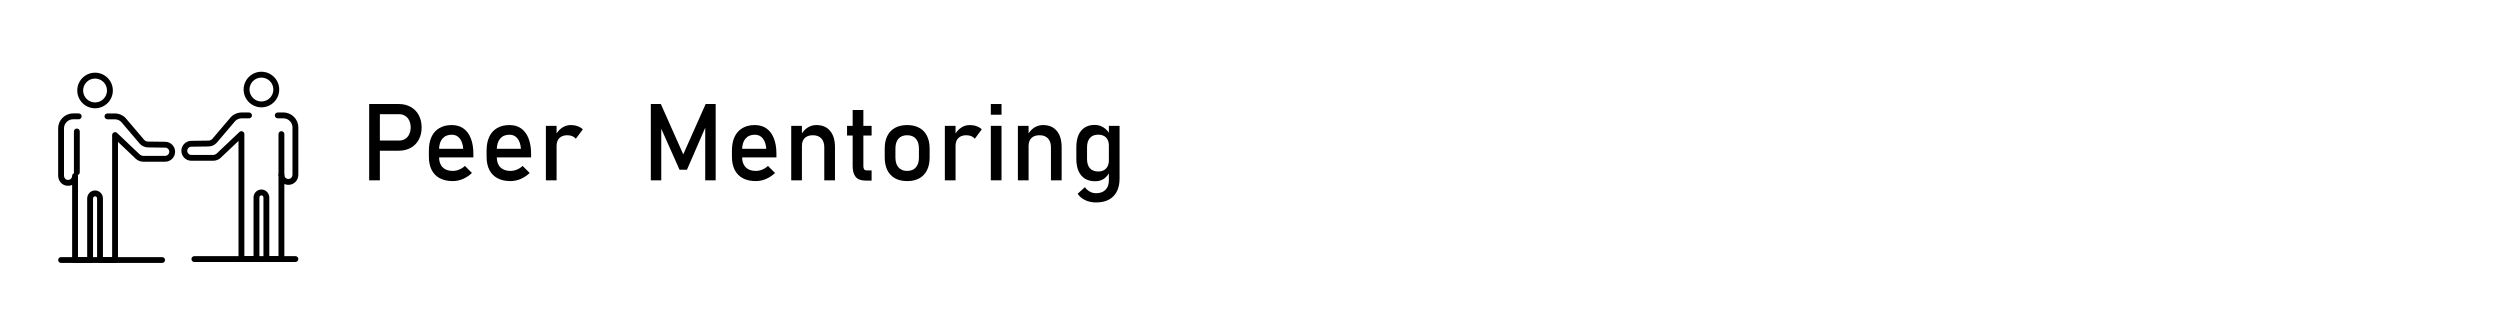
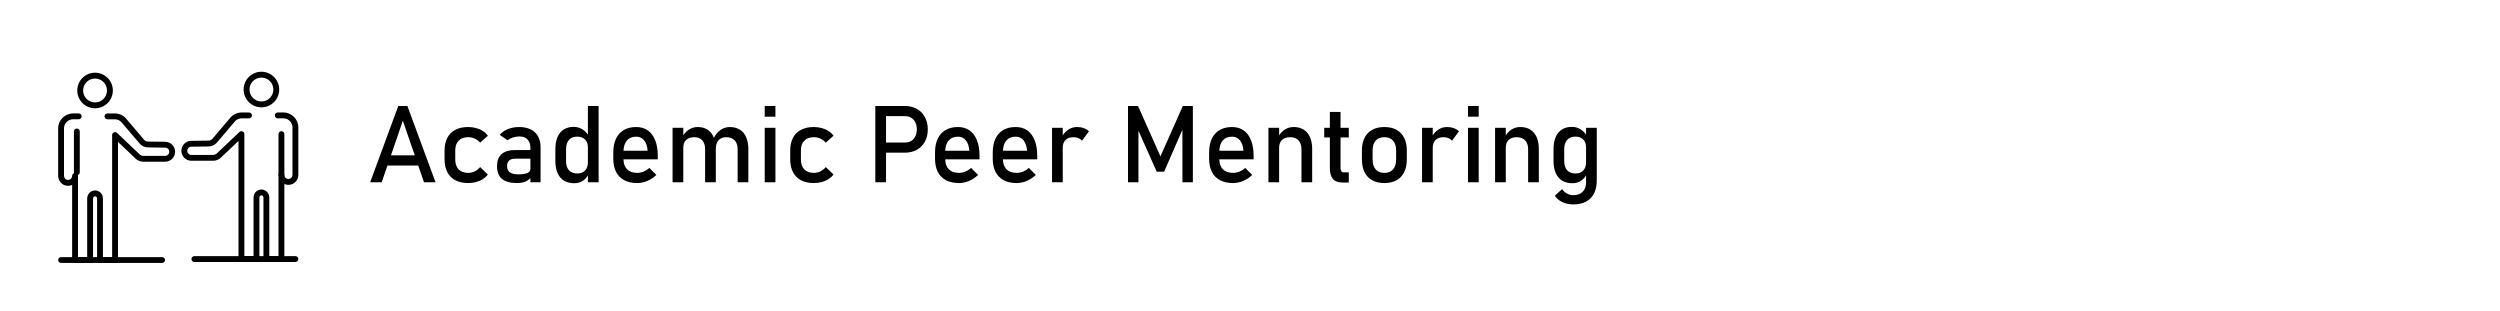
<svg xmlns="http://www.w3.org/2000/svg" version="1.1" id="svg2" xml:space="preserve" width="1116.745" height="138.652" viewBox="0 0 1116.745 138.652">
  <defs id="defs6" />
  <g id="layer1" style="display:inline;opacity:0" transform="translate(260.1921,244.4377)">
    <rect style="opacity:1;fill:none;fill-opacity:1;stroke:#000000;stroke-width:5.276;stroke-miterlimit:4;stroke-dasharray:none;stroke-opacity:1" id="rect208" width="1111.468" height="133.376" x="-257.554" y="-241.8" />
    <rect style="opacity:1;fill:none;fill-opacity:1;stroke:#000000;stroke-width:5.276;stroke-miterlimit:4;stroke-dasharray:none;stroke-opacity:1" id="rect1031" width="124.178" height="107.314" x="-243.756" y="-230.302" />
    <path style="fill:none;stroke:#000000;stroke-width:1px;stroke-linecap:butt;stroke-linejoin:miter;stroke-opacity:1" d="m -104.248,-124.521 938.232,1.533" id="path1033" />
  </g>
  <g style="display:inline" transform="matrix(1.333333,0,0,-1.333333,260.1921,1311.104)" id="g1437">
    <flowRoot style="font-style:normal;font-weight:normal;font-size:40px;line-height:1.25;font-family:sans-serif;letter-spacing:0px;word-spacing:0px;fill:#000000;fill-opacity:1;stroke:none" id="flowRoot1053" xml:space="preserve">
      <flowRegion id="flowRegion1049">
        <rect y="234.149" x="85.386" height="151.205" width="364.671" id="rect1047" />
      </flowRegion>
      <flowPara id="flowPara1051" />
    </flowRoot>
    <flowRoot style="font-style:normal;font-weight:normal;font-size:40px;line-height:1.25;font-family:sans-serif;letter-spacing:0px;word-spacing:0px;fill:#000000;fill-opacity:1;stroke:none" id="flowRoot1061" xml:space="preserve">
      <flowRegion id="flowRegion1057">
        <rect y="200.35" x="78.271" height="158.321" width="663.524" id="rect1055" />
      </flowRegion>
      <flowPara id="flowPara1059" />
    </flowRoot>
-     <g aria-label="Peer  Mentoring" transform="matrix(0.5219301,0,0,-0.5219301,-145.1907,1155.274)" style="font-style:normal;font-weight:normal;font-size:40px;line-height:1.25;font-family:sans-serif;letter-spacing:0px;word-spacing:0px;fill:#000000;fill-opacity:1;stroke:none" id="flowRoot1077">
-       <path d="m 144.794,419.652 h 15.661 q 2.223,0 3.907,-1.044 1.684,-1.044 2.593,-2.964 0.943,-1.92 0.943,-4.412 v 0 q 0,-2.526 -0.943,-4.446 -0.909,-1.92 -2.593,-2.964 -1.684,-1.078 -3.907,-1.078 h -15.661 v -6.534 h 15.425 q 4.378,0 7.713,1.886 3.334,1.852 5.153,5.254 1.852,3.402 1.852,7.881 v 0 q 0,4.479 -1.852,7.881 -1.819,3.368 -5.153,5.22 -3.334,1.852 -7.713,1.852 h -15.425 z m -3.536,-23.441 h 6.871 v 48.969 h -6.871 z" style="font-style:normal;font-variant:normal;font-weight:normal;font-stretch:normal;font-size:68.975px;font-family:Bahnschrift;-inkscape-font-specification:Bahnschrift" id="path1207" />
-       <path d="m 194.908,445.686 q -4.85,0 -8.285,-1.819 -3.435,-1.819 -5.254,-5.321 -1.785,-3.536 -1.785,-8.521 v -3.94 q 0,-5.187 1.718,-8.858 1.751,-3.671 5.052,-5.591 3.301,-1.92 7.948,-1.92 4.378,0 7.477,2.189 3.098,2.189 4.715,6.332 1.65,4.143 1.65,9.935 v 2.29 h -23.575 v -5.523 h 17.042 v 0 q -0.303,-4.277 -2.223,-6.635 -1.886,-2.391 -5.086,-2.391 -3.907,0 -6.062,2.56 -2.122,2.56 -2.122,7.241 v 4.446 q 0,4.345 2.29,6.668 2.29,2.324 6.5,2.324 2.088,0 4.143,-0.842 2.054,-0.842 3.671,-2.358 v 0 l 4.513,4.513 v 0 q -2.593,2.492 -5.826,3.873 -3.233,1.347 -6.5,1.347 z" style="font-style:normal;font-variant:normal;font-weight:normal;font-stretch:normal;font-size:68.975px;font-family:Bahnschrift;-inkscape-font-specification:Bahnschrift" id="path1209" />
-       <path d="m 231.955,445.686 q -4.85,0 -8.285,-1.819 -3.435,-1.819 -5.254,-5.321 -1.785,-3.536 -1.785,-8.521 v -3.94 q 0,-5.187 1.718,-8.858 1.751,-3.671 5.052,-5.591 3.301,-1.92 7.948,-1.92 4.378,0 7.477,2.189 3.098,2.189 4.715,6.332 1.65,4.143 1.65,9.935 v 2.29 h -23.575 v -5.523 h 17.042 v 0 q -0.303,-4.277 -2.223,-6.635 -1.886,-2.391 -5.086,-2.391 -3.907,0 -6.062,2.56 -2.122,2.56 -2.122,7.241 v 4.446 q 0,4.345 2.29,6.668 2.29,2.324 6.5,2.324 2.088,0 4.143,-0.842 2.054,-0.842 3.671,-2.358 v 0 l 4.513,4.513 v 0 q -2.593,2.492 -5.826,3.873 -3.233,1.347 -6.5,1.347 z" style="font-style:normal;font-variant:normal;font-weight:normal;font-stretch:normal;font-size:68.975px;font-family:Bahnschrift;-inkscape-font-specification:Bahnschrift" id="path1211" />
-       <path d="m 254.689,410.222 h 6.871 v 34.959 h -6.871 z m 19.231,8.285 q -0.909,-1.111 -2.29,-1.684 -1.381,-0.573 -3.2,-0.573 -3.267,0 -5.086,1.819 -1.785,1.785 -1.785,4.985 l -0.707,-6.736 q 1.617,-3.132 4.176,-4.85 2.56,-1.751 5.658,-1.751 2.391,0 4.311,0.707 1.953,0.674 3.402,2.021 z" style="font-style:normal;font-variant:normal;font-weight:normal;font-stretch:normal;font-size:68.975px;font-family:Bahnschrift;-inkscape-font-specification:Bahnschrift" id="path1213" />
-       <path d="m 357.241,396.212 h 6.433 v 48.969 h -6.702 v -36.677 l 0.337,2.155 -12.057,27.718 h -4.782 l -12.057,-27.044 0.337,-2.829 v 36.677 h -6.702 v -48.969 h 6.433 l 14.381,32.332 z" style="font-style:normal;font-variant:normal;font-weight:normal;font-stretch:normal;font-size:68.975px;font-family:Bahnschrift;-inkscape-font-specification:Bahnschrift" id="path1215" />
-       <path d="m 389.439,445.686 q -4.85,0 -8.285,-1.819 -3.435,-1.819 -5.254,-5.321 -1.785,-3.536 -1.785,-8.521 v -3.94 q 0,-5.187 1.718,-8.858 1.751,-3.671 5.052,-5.591 3.301,-1.92 7.948,-1.92 4.378,0 7.477,2.189 3.098,2.189 4.715,6.332 1.65,4.143 1.65,9.935 v 2.29 H 379.099 v -5.523 h 17.042 v 0 q -0.303,-4.277 -2.223,-6.635 -1.886,-2.391 -5.086,-2.391 -3.907,0 -6.062,2.56 -2.122,2.56 -2.122,7.241 v 4.446 q 0,4.345 2.29,6.668 2.29,2.324 6.5,2.324 2.088,0 4.143,-0.842 2.054,-0.842 3.671,-2.358 v 0 l 4.513,4.513 v 0 q -2.593,2.492 -5.826,3.873 -3.233,1.347 -6.5,1.347 z" style="font-style:normal;font-variant:normal;font-weight:normal;font-stretch:normal;font-size:68.975px;font-family:Bahnschrift;-inkscape-font-specification:Bahnschrift" id="path1217" />
-       <path d="m 412.172,410.222 h 6.871 v 34.959 h -6.871 z m 21.218,13.775 q 0,-3.705 -1.92,-5.725 -1.92,-2.021 -5.389,-2.021 -3.368,0 -5.22,1.785 -1.819,1.785 -1.819,5.018 l -0.707,-6.736 q 1.617,-3.166 4.21,-4.883 2.627,-1.718 5.793,-1.718 5.692,0 8.79,3.738 3.132,3.705 3.132,10.508 v 21.218 h -6.871 z" style="font-style:normal;font-variant:normal;font-weight:normal;font-stretch:normal;font-size:68.975px;font-family:Bahnschrift;-inkscape-font-specification:Bahnschrift" id="path1219" />
-       <path d="m 459.794,445.349 q -4.244,0 -6.231,-2.324 -1.953,-2.358 -1.953,-6.938 v -36.037 h 6.871 v 36.104 q 0,1.28 0.505,1.987 0.505,0.674 1.482,0.674 h 3.301 v 6.534 z m -11.788,-35.127 h 15.762 v 6.197 h -15.762 z" style="font-style:normal;font-variant:normal;font-weight:normal;font-stretch:normal;font-size:68.975px;font-family:Bahnschrift;-inkscape-font-specification:Bahnschrift" id="path1221" />
-       <path d="m 486.603,445.686 q -4.547,0 -7.78,-1.785 -3.233,-1.785 -4.951,-5.187 -1.684,-3.435 -1.684,-8.251 v -5.692 q 0,-4.749 1.684,-8.117 1.718,-3.402 4.951,-5.153 3.233,-1.785 7.78,-1.785 4.547,0 7.78,1.785 3.233,1.751 4.917,5.153 1.718,3.368 1.718,8.117 v 5.793 q 0,4.782 -1.718,8.184 -1.684,3.368 -4.917,5.153 -3.233,1.785 -7.78,1.785 z m 0,-6.534 q 3.604,0 5.557,-2.256 1.987,-2.256 1.987,-6.332 v -5.793 q 0,-4.075 -1.987,-6.298 -1.953,-2.223 -5.557,-2.223 -3.604,0 -5.591,2.223 -1.953,2.223 -1.953,6.298 v 5.793 q 0,4.075 1.953,6.332 1.987,2.256 5.591,2.256 z" style="font-style:normal;font-variant:normal;font-weight:normal;font-stretch:normal;font-size:68.975px;font-family:Bahnschrift;-inkscape-font-specification:Bahnschrift" id="path1223" />
-       <path d="m 510.784,410.222 h 6.871 v 34.959 h -6.871 z m 19.231,8.285 q -0.909,-1.111 -2.29,-1.684 -1.381,-0.573 -3.2,-0.573 -3.267,0 -5.086,1.819 -1.785,1.785 -1.785,4.985 l -0.707,-6.736 q 1.617,-3.132 4.176,-4.85 2.56,-1.751 5.658,-1.751 2.391,0 4.311,0.707 1.953,0.674 3.402,2.021 z" style="font-style:normal;font-variant:normal;font-weight:normal;font-stretch:normal;font-size:68.975px;font-family:Bahnschrift;-inkscape-font-specification:Bahnschrift" id="path1225" />
-       <path d="m 540.287,396.212 h 6.871 v 6.871 h -6.871 z m 0,14.011 h 6.871 v 34.959 h -6.871 z" style="font-style:normal;font-variant:normal;font-weight:normal;font-stretch:normal;font-size:68.975px;font-family:Bahnschrift;-inkscape-font-specification:Bahnschrift" id="path1227" />
-       <path d="m 557.666,410.222 h 6.871 v 34.959 h -6.871 z m 21.218,13.775 q 0,-3.705 -1.92,-5.725 -1.92,-2.021 -5.389,-2.021 -3.368,0 -5.22,1.785 -1.819,1.785 -1.819,5.018 l -0.707,-6.736 q 1.617,-3.166 4.21,-4.883 2.627,-1.718 5.793,-1.718 5.692,0 8.79,3.738 3.132,3.705 3.132,10.508 v 21.218 h -6.871 z" style="font-style:normal;font-variant:normal;font-weight:normal;font-stretch:normal;font-size:68.975px;font-family:Bahnschrift;-inkscape-font-specification:Bahnschrift" id="path1229" />
-       <path d="m 607.915,459.393 q -3.94,0 -7.073,-1.482 -3.098,-1.448 -4.816,-4.109 v 0 l 4.648,-4.21 v 0 q 1.347,1.852 3.2,2.863 1.886,1.01 3.94,1.01 3.94,0 6.096,-2.189 2.155,-2.155 2.155,-6.13 v -34.925 h 6.871 v 33.915 q 0,4.816 -1.785,8.251 -1.751,3.435 -5.119,5.22 -3.368,1.785 -8.117,1.785 z m -0.64,-13.606 q -3.839,0 -6.567,-1.65 -2.694,-1.684 -4.109,-4.883 -1.415,-3.2 -1.415,-7.679 v -7.713 q 0,-4.513 1.381,-7.713 1.381,-3.2 4.008,-4.85 2.661,-1.684 6.365,-1.684 3.098,0 5.658,1.617 2.593,1.617 4.176,4.547 l -0.707,7.14 q 0,-2.223 -0.808,-3.806 -0.808,-1.583 -2.358,-2.391 -1.516,-0.842 -3.705,-0.842 -3.402,0 -5.288,2.122 -1.852,2.122 -1.852,5.961 v 7.611 q 0,3.806 1.852,5.894 1.886,2.054 5.288,2.054 2.189,0 3.705,-0.842 1.549,-0.876 2.358,-2.492 0.808,-1.617 0.808,-3.873 l 0.471,7.376 q -1.044,2.593 -3.435,4.345 -2.358,1.751 -5.826,1.751 z" style="font-style:normal;font-variant:normal;font-weight:normal;font-stretch:normal;font-size:68.975px;font-family:Bahnschrift;-inkscape-font-specification:Bahnschrift" id="path1231" />
-     </g>
    <g id="g1419" transform="matrix(1.795227,0,0,1.795227,-676.0435,351.6224)">
      <g transform="matrix(0.6475227,0,0,0.6475227,-49.79048,217.5026)" id="g1407">
        <path id="path1399" style="fill:#000000;fill-opacity:1;fill-rule:nonzero;stroke:none;stroke-width:0.1" d="m 517.985,184.888 c -1.898,0 -3.441,-1.544 -3.441,-3.441 0,-1.897 1.543,-3.441 3.441,-3.441 1.897,0 3.44,1.544 3.44,3.441 0,1.897 -1.543,3.441 -3.44,3.441 z m 0,-8.57 c -2.828,0 -5.128,2.301 -5.128,5.129 0,2.828 2.3,5.129 5.128,5.129 2.828,0 5.128,-2.301 5.128,-5.129 0,-2.828 -2.3,-5.129 -5.128,-5.129" />
        <path id="path1401" style="fill:#000000;fill-opacity:1;fill-rule:nonzero;stroke:none;stroke-width:0.1" d="m 512.733,157.03 c -0.466,0 -0.844,0.379 -0.844,0.845 v 11.76 c 0,0.467 0.378,0.844 0.844,0.844 0.467,0 0.845,-0.377 0.845,-0.844 v -11.76 c 0,-0.466 -0.378,-0.845 -0.845,-0.845" />
        <path id="path1403" style="fill:#000000;fill-opacity:1;fill-rule:nonzero;stroke:none;stroke-width:0.1" d="m 523.748,131.741 h -4.335 c -0.467,0 -0.844,0.378 -0.844,0.844 v 17.776 c 0,0.171 -0.076,0.334 -0.207,0.445 -0.077,0.066 -0.239,0.172 -0.482,0.13 -0.269,-0.043 -0.479,-0.33 -0.479,-0.652 v -17.699 c 0,-0.466 -0.377,-0.844 -0.844,-0.844 h -4.336 c -0.466,0 -0.844,0.378 -0.844,0.844 v 21.645 c -0.584,-0.262 -1.247,-0.323 -1.897,-0.16 -1.255,0.316 -2.132,1.485 -2.132,2.843 v 13.615 c 0,2.375 1.932,4.308 4.307,4.308 h 1.621 c 0.466,0 0.843,-0.377 0.843,-0.844 0,-0.466 -0.377,-0.844 -0.843,-0.844 h -1.621 c -1.444,0 -2.62,-1.175 -2.62,-2.62 v -13.615 c 0,-0.574 0.36,-1.081 0.856,-1.206 0.373,-0.094 0.742,-0.02 1.035,0.208 0.286,0.224 0.451,0.561 0.451,0.924 0,0.466 0.378,0.844 0.844,0.844 0.467,0 0.845,-0.378 0.845,-0.844 v -23.41 h 2.647 v 16.855 c 0,1.146 0.814,2.142 1.896,2.319 0.669,0.107 1.338,-0.079 1.846,-0.511 0.51,-0.432 0.802,-1.063 0.802,-1.731 v -16.932 h 2.647 v 35.171 c 0,0.337 0.202,0.642 0.511,0.775 0.309,0.133 0.669,0.07 0.914,-0.163 l 6.518,-6.182 c 0.287,-0.272 0.663,-0.422 1.059,-0.422 h 6.277 c 0.653,0 1.184,0.531 1.184,1.184 0,0.645 -0.525,1.177 -1.171,1.184 l -4.969,0.064 c -0.933,0.011 -1.816,0.425 -2.421,1.137 l -5.265,6.194 c -0.459,0.478 -1.149,0.773 -1.86,0.773 h -2.126 c -0.466,0 -0.844,0.377 -0.844,0.844 0,0.465 0.378,0.844 0.844,0.844 h 2.126 c 1.17,0 2.304,-0.485 3.113,-1.33 l 5.299,-6.232 c 0.288,-0.339 0.709,-0.537 1.155,-0.542 l 4.969,-0.064 c 1.564,-0.018 2.839,-1.306 2.839,-2.872 0,-1.584 -1.289,-2.872 -2.873,-2.872 h -6.277 c -0.831,0 -1.619,0.314 -2.221,0.885 l -5.092,4.831 v -34.051 c 0,-0.466 -0.378,-0.844 -0.845,-0.844" />
        <path id="path1405" style="fill:#000000;fill-opacity:1;fill-rule:nonzero;stroke:none;stroke-width:0.1" d="m 537.309,131.741 h -29.117 c -0.466,0 -0.844,0.378 -0.844,0.844 0,0.466 0.378,0.844 0.844,0.844 h 29.117 c 0.466,0 0.843,-0.378 0.843,-0.844 0,-0.466 -0.377,-0.844 -0.843,-0.844" />
      </g>
      <g id="g1417" transform="matrix(-0.6475227,0,0,0.6475227,652.4016,217.009)">
        <path d="m 518.497,185.924 c -1.898,0 -3.441,-1.544 -3.441,-3.441 0,-1.897 1.543,-3.441 3.441,-3.441 1.897,0 3.44,1.544 3.44,3.441 0,1.897 -1.543,3.441 -3.44,3.441 z m 0,-8.57 c -2.828,0 -5.128,2.301 -5.128,5.129 0,2.828 2.3,5.129 5.128,5.129 2.828,0 5.128,-2.301 5.128,-5.129 0,-2.828 -2.3,-5.129 -5.128,-5.129" style="fill:#000000;fill-opacity:1;fill-rule:nonzero;stroke:none;stroke-width:0.1" id="path1409" />
        <path d="m 512.733,157.03 c -0.466,0 -0.844,0.379 -0.844,0.845 v 11.76 c 0,0.467 0.378,0.844 0.844,0.844 0.467,0 0.845,-0.377 0.845,-0.844 v -11.76 c 0,-0.466 -0.378,-0.845 -0.845,-0.845" style="fill:#000000;fill-opacity:1;fill-rule:nonzero;stroke:none;stroke-width:0.1" id="path1411" />
        <path d="m 524.26,132.777 h -4.335 c -0.467,0 -0.844,0.378 -0.844,0.844 v 17.776 c 0,0.171 -0.076,0.334 -0.207,0.445 -0.077,0.066 -0.239,0.172 -0.482,0.13 -0.269,-0.043 -0.479,-0.33 -0.479,-0.652 v -17.699 c 0,-0.466 -0.377,-0.844 -0.844,-0.844 h -4.336 c -0.466,0 -0.844,0.378 -0.844,0.844 v 21.645 c -0.584,-0.262 -1.247,-0.323 -1.897,-0.16 -1.255,0.316 -2.132,1.485 -2.132,2.843 v 13.615 c 0,2.375 1.932,4.308 4.307,4.308 h 1.621 c 0.466,0 0.843,-0.377 0.843,-0.844 0,-0.466 -0.377,-0.844 -0.843,-0.844 h -1.621 c -1.444,0 -2.62,-1.175 -2.62,-2.62 v -13.615 c 0,-0.574 0.36,-1.081 0.856,-1.206 0.373,-0.094 0.742,-0.02 1.035,0.208 0.286,0.224 0.451,0.561 0.451,0.924 0,0.466 0.378,0.844 0.844,0.844 0.467,0 0.845,-0.378 0.845,-0.844 v -23.41 h 2.647 v 16.855 c 0,1.146 0.814,2.142 1.896,2.319 0.669,0.107 1.338,-0.079 1.846,-0.511 0.51,-0.432 0.802,-1.063 0.802,-1.731 v -16.932 h 2.647 v 35.171 c 0,0.337 0.202,0.642 0.511,0.775 0.309,0.133 0.669,0.07 0.914,-0.163 l 6.518,-6.182 c 0.287,-0.272 0.663,-0.422 1.059,-0.422 h 6.277 c 0.653,0 1.184,0.531 1.184,1.184 0,0.645 -0.525,1.177 -1.171,1.184 l -4.969,0.064 c -0.933,0.011 -1.816,0.425 -2.421,1.137 l -5.265,6.194 c -0.459,0.478 -1.149,0.773 -1.86,0.773 h -2.126 c -0.466,0 -0.844,0.377 -0.844,0.844 0,0.465 0.378,0.844 0.844,0.844 h 2.126 c 1.17,0 2.304,-0.485 3.113,-1.33 l 5.299,-6.232 c 0.288,-0.339 0.709,-0.537 1.155,-0.542 l 4.969,-0.064 c 1.564,-0.018 2.839,-1.306 2.839,-2.872 0,-1.584 -1.289,-2.872 -2.873,-2.872 h -6.277 c -0.831,0 -1.619,0.314 -2.221,0.885 l -5.092,4.831 v -34.051 c 0,-0.466 -0.378,-0.844 -0.845,-0.844" style="fill:#000000;fill-opacity:1;fill-rule:nonzero;stroke:none;stroke-width:0.1" id="path1413" />
        <path d="m 537.821,132.777 h -29.117 c -0.466,0 -0.844,0.378 -0.844,0.844 0,0.466 0.378,0.844 0.844,0.844 h 29.117 c 0.466,0 0.843,-0.378 0.843,-0.844 0,-0.466 -0.377,-0.844 -0.843,-0.844" style="fill:#000000;fill-opacity:1;fill-rule:nonzero;stroke:none;stroke-width:0.1" id="path1415" />
      </g>
    </g>
+     <g aria-label="Academic Peer Mentoring" transform="scale(1,-1)" style="font-style:normal;font-weight:normal;font-size:30px;line-height:1.25;font-family:sans-serif;letter-spacing:0px;word-spacing:0px;fill:#000000;fill-opacity:1;stroke:none;stroke-width:0.75" id="text53">
+       <path d="m -61.712,-947.822 h 3.059 l 9.422,25.559 h -3.867 l -7.084,-20.619 -7.084,20.619 h -3.867 z m -5.08,16.541 h 13.447 v 3.41 h -13.447 z" style="font-style:normal;font-variant:normal;font-weight:normal;font-stretch:normal;font-size:36px;font-family:Bahnschrift;-inkscape-font-specification:Bahnschrift;stroke-width:0.75" id="path55" />
+       <path d="m -38.315,-922 q -2.496,0 -4.271,-0.932 -1.758,-0.932 -2.689,-2.707 -0.932,-1.775 -0.932,-4.289 v -3.006 q 0,-2.479 0.932,-4.236 0.932,-1.758 2.689,-2.672 1.775,-0.932 4.271,-0.932 1.424,0 2.672,0.352 1.266,0.334 2.268,0.984 1.002,0.65 1.67,1.582 v 0 l -2.584,2.32 v 0 q -0.773,-0.879 -1.811,-1.354 -1.037,-0.475 -2.162,-0.475 -2.074,0 -3.217,1.16 -1.143,1.16 -1.143,3.27 v 3.006 q 0,2.162 1.125,3.34 1.143,1.178 3.234,1.178 1.143,0 2.18,-0.51 1.037,-0.51 1.793,-1.441 v 0 l 2.584,2.496 v 0 q -0.686,0.914 -1.688,1.564 -1.002,0.633 -2.268,0.967 -1.248,0.334 -2.654,0.334 z" style="font-style:normal;font-variant:normal;font-weight:normal;font-stretch:normal;font-size:36px;font-family:Bahnschrift;-inkscape-font-specification:Bahnschrift;stroke-width:0.75" id="path57" />
+       <path d="m -17.45,-933.83 q 0,-1.793 -0.967,-2.777 -0.949,-1.002 -2.707,-1.002 -1.09,0 -2.145,0.334 -1.037,0.334 -1.846,0.932 l -2.619,-1.793 q 1.037,-1.248 2.725,-1.934 1.705,-0.703 3.779,-0.703 2.268,0 3.885,0.809 1.617,0.791 2.461,2.32 0.844,1.512 0.844,3.656 v 11.725 h -3.41 z m -4.465,11.83 q -3.375,0 -5.045,-1.389 -1.67,-1.406 -1.67,-4.254 0,-2.707 1.529,-4.061 1.529,-1.354 4.623,-1.354 h 5.186 l 0.246,2.883 h -5.414 q -1.406,0 -2.109,0.633 -0.686,0.615 -0.686,1.898 0,1.389 0.914,2.057 0.932,0.668 2.812,0.668 2.057,0 3.059,-0.439 1.02,-0.439 1.02,-1.371 l 0.369,2.566 q -0.475,0.738 -1.178,1.213 -0.686,0.475 -1.6,0.703 -0.914,0.246 -2.057,0.246 z" style="font-style:normal;font-variant:normal;font-weight:normal;font-stretch:normal;font-size:36px;font-family:Bahnschrift;-inkscape-font-specification:Bahnschrift;stroke-width:0.75" id="path59" />
+       <path d="m 1.815,-947.822 h 3.586 v 25.559 H 1.815 Z m -4.588,25.875 q -2.004,0 -3.428,-0.861 -1.406,-0.879 -2.145,-2.549 -0.738,-1.67 -0.738,-4.008 v -4.025 q 0,-2.355 0.721,-4.025 0.721,-1.67 2.092,-2.531 1.389,-0.879 3.322,-0.879 1.617,0 2.953,0.844 1.354,0.844 2.18,2.373 l -0.369,3.727 q 0,-1.16 -0.422,-1.986 -0.422,-0.826 -1.23,-1.248 -0.791,-0.439 -1.934,-0.439 -1.775,0 -2.76,1.107 -0.967,1.107 -0.967,3.111 v 3.973 q 0,1.986 0.967,3.076 0.984,1.072 2.76,1.072 1.143,0 1.934,-0.439 0.809,-0.457 1.23,-1.301 0.422,-0.844 0.422,-2.021 l 0.246,3.85 q -0.545,1.354 -1.793,2.268 -1.23,0.914 -3.041,0.914 z" style="font-style:normal;font-variant:normal;font-weight:normal;font-stretch:normal;font-size:36px;font-family:Bahnschrift;-inkscape-font-specification:Bahnschrift;stroke-width:0.75" id="path61" />
+       <path d="m 18.321,-922 q -2.531,0 -4.324,-0.949 -1.793,-0.949 -2.742,-2.777 -0.932,-1.846 -0.932,-4.447 v -2.057 q 0,-2.707 0.896,-4.623 0.914,-1.916 2.637,-2.918 1.723,-1.002 4.148,-1.002 2.285,0 3.902,1.143 1.617,1.143 2.461,3.305 0.861,2.162 0.861,5.186 v 1.195 H 12.925 v -2.883 h 8.895 v 0 q -0.158,-2.232 -1.16,-3.463 -0.984,-1.248 -2.654,-1.248 -2.039,0 -3.164,1.336 -1.107,1.336 -1.107,3.779 v 2.32 q 0,2.268 1.195,3.48 1.195,1.213 3.393,1.213 1.09,0 2.162,-0.439 1.072,-0.439 1.916,-1.23 v 0 l 2.355,2.355 v 0 q -1.354,1.301 -3.041,2.021 -1.688,0.703 -3.393,0.703 z" style="font-style:normal;font-variant:normal;font-weight:normal;font-stretch:normal;font-size:36px;font-family:Bahnschrift;-inkscape-font-specification:Bahnschrift;stroke-width:0.75" id="path63" />
+       <path d="m 51.983,-933.32 q 0,-1.934 -1.002,-2.988 -1.002,-1.055 -2.812,-1.055 -1.67,0 -2.584,1.02 -0.914,1.02 -0.914,2.883 l -0.721,-3.516 q 0.861,-1.811 2.268,-2.795 1.424,-1.002 3.129,-1.002 1.969,0 3.357,0.879 1.406,0.861 2.127,2.531 0.738,1.67 0.738,4.025 v 11.074 h -3.586 z m -21.797,-7.189 h 3.586 v 18.246 h -3.586 z m 10.898,7.189 q 0,-1.934 -0.949,-2.988 -0.949,-1.055 -2.689,-1.055 -1.758,0 -2.725,0.932 -0.949,0.932 -0.949,2.619 l -0.369,-3.516 q 0.844,-1.652 2.197,-2.549 1.371,-0.896 3.023,-0.896 1.916,0 3.27,0.879 1.354,0.861 2.057,2.531 0.721,1.67 0.721,4.025 v 11.074 h -3.586 z" style="font-style:normal;font-variant:normal;font-weight:normal;font-stretch:normal;font-size:36px;font-family:Bahnschrift;-inkscape-font-specification:Bahnschrift;stroke-width:0.75" id="path65" />
+       <path d="m 61.054,-947.822 h 3.586 v 3.586 h -3.586 z m 0,7.312 h 3.586 v 18.246 h -3.586 z" style="font-style:normal;font-variant:normal;font-weight:normal;font-stretch:normal;font-size:36px;font-family:Bahnschrift;-inkscape-font-specification:Bahnschrift;stroke-width:0.75" id="path67" />
+       <path d="m 77.489,-922 q -2.496,0 -4.271,-0.932 -1.758,-0.932 -2.689,-2.707 -0.932,-1.775 -0.932,-4.289 v -3.006 q 0,-2.479 0.932,-4.236 0.932,-1.758 2.689,-2.672 1.775,-0.932 4.271,-0.932 1.424,0 2.672,0.352 1.266,0.334 2.268,0.984 1.002,0.65 1.67,1.582 v 0 l -2.584,2.32 v 0 q -0.773,-0.879 -1.811,-1.354 -1.037,-0.475 -2.162,-0.475 -2.074,0 -3.217,1.16 -1.143,1.16 -1.143,3.27 v 3.006 q 0,2.162 1.125,3.34 1.143,1.178 3.234,1.178 1.143,0 2.18,-0.51 1.037,-0.51 1.793,-1.441 v 0 l 2.584,2.496 v 0 q -0.686,0.914 -1.688,1.564 -1.002,0.633 -2.268,0.967 -1.248,0.334 -2.654,0.334 z" style="font-style:normal;font-variant:normal;font-weight:normal;font-stretch:normal;font-size:36px;font-family:Bahnschrift;-inkscape-font-specification:Bahnschrift;stroke-width:0.75" id="path69" />
+       <path d="m 99.954,-935.588 h 8.174 q 1.16,0 2.039,-0.545 0.879,-0.545 1.354,-1.547 0.492,-1.002 0.492,-2.303 v 0 q 0,-1.318 -0.492,-2.32 -0.475,-1.002 -1.354,-1.547 -0.879,-0.562 -2.039,-0.562 h -8.174 v -3.41 h 8.051 q 2.285,0 4.025,0.984 1.74,0.967 2.689,2.742 0.967,1.775 0.967,4.113 v 0 q 0,2.338 -0.967,4.113 -0.949,1.758 -2.689,2.725 -1.74,0.967 -4.025,0.967 h -8.051 z m -1.846,-12.234 h 3.586 v 25.559 h -3.586 z" style="font-style:normal;font-variant:normal;font-weight:normal;font-stretch:normal;font-size:36px;font-family:Bahnschrift;-inkscape-font-specification:Bahnschrift;stroke-width:0.75" id="path71" />
+       <path d="m 126.11,-922 q -2.531,0 -4.324,-0.949 -1.793,-0.949 -2.742,-2.777 -0.932,-1.846 -0.932,-4.447 v -2.057 q 0,-2.707 0.896,-4.623 0.914,-1.916 2.637,-2.918 1.723,-1.002 4.148,-1.002 2.285,0 3.902,1.143 1.617,1.143 2.461,3.305 0.861,2.162 0.861,5.186 v 1.195 h -12.305 v -2.883 h 8.895 v 0 q -0.158,-2.232 -1.16,-3.463 -0.984,-1.248 -2.654,-1.248 -2.039,0 -3.164,1.336 -1.107,1.336 -1.107,3.779 v 2.32 q 0,2.268 1.195,3.48 1.195,1.213 3.393,1.213 1.09,0 2.162,-0.439 1.072,-0.439 1.916,-1.23 v 0 l 2.355,2.355 v 0 q -1.354,1.301 -3.041,2.021 -1.688,0.703 -3.393,0.703 z" style="font-style:normal;font-variant:normal;font-weight:normal;font-stretch:normal;font-size:36px;font-family:Bahnschrift;-inkscape-font-specification:Bahnschrift;stroke-width:0.75" id="path73" />
+       <path d="m 145.446,-922 q -2.531,0 -4.324,-0.949 -1.793,-0.949 -2.742,-2.777 -0.932,-1.846 -0.932,-4.447 v -2.057 q 0,-2.707 0.896,-4.623 0.914,-1.916 2.637,-2.918 1.723,-1.002 4.148,-1.002 2.285,0 3.902,1.143 1.617,1.143 2.461,3.305 0.861,2.162 0.861,5.186 v 1.195 h -12.305 v -2.883 h 8.895 v 0 q -0.158,-2.232 -1.16,-3.463 -0.984,-1.248 -2.654,-1.248 -2.039,0 -3.164,1.336 -1.107,1.336 -1.107,3.779 v 2.32 q 0,2.268 1.195,3.48 1.195,1.213 3.393,1.213 1.09,0 2.162,-0.439 1.072,-0.439 1.916,-1.23 v 0 l 2.355,2.355 v 0 q -1.354,1.301 -3.041,2.021 -1.688,0.703 -3.393,0.703 z" style="font-style:normal;font-variant:normal;font-weight:normal;font-stretch:normal;font-size:36px;font-family:Bahnschrift;-inkscape-font-specification:Bahnschrift;stroke-width:0.75" id="path75" />
+       <path d="m 157.312,-940.509 h 3.586 v 18.246 h -3.586 z m 10.037,4.324 q -0.475,-0.58 -1.195,-0.879 -0.721,-0.299 -1.67,-0.299 -1.705,0 -2.654,0.949 -0.932,0.932 -0.932,2.602 l -0.369,-3.516 q 0.844,-1.635 2.18,-2.531 1.336,-0.914 2.953,-0.914 1.248,0 2.25,0.369 1.02,0.352 1.775,1.055 z" style="font-style:normal;font-variant:normal;font-weight:normal;font-stretch:normal;font-size:36px;font-family:Bahnschrift;-inkscape-font-specification:Bahnschrift;stroke-width:0.75" id="path77" />
+       <path d="m 201.134,-947.822 h 3.357 v 25.559 h -3.498 v -19.143 l 0.176,1.125 -6.293,14.467 h -2.496 l -6.293,-14.115 0.176,-1.477 v 19.143 h -3.498 v -25.559 h 3.357 l 7.506,16.875 z" style="font-style:normal;font-variant:normal;font-weight:normal;font-stretch:normal;font-size:36px;font-family:Bahnschrift;-inkscape-font-specification:Bahnschrift;stroke-width:0.75" id="path79" />
+       <path d="m 217.938,-922 q -2.531,0 -4.324,-0.949 -1.793,-0.949 -2.742,-2.777 -0.932,-1.846 -0.932,-4.447 v -2.057 q 0,-2.707 0.896,-4.623 0.914,-1.916 2.637,-2.918 1.723,-1.002 4.148,-1.002 2.285,0 3.902,1.143 1.617,1.143 2.461,3.305 0.861,2.162 0.861,5.186 v 1.195 h -12.305 v -2.883 h 8.895 v 0 q -0.158,-2.232 -1.16,-3.463 -0.984,-1.248 -2.654,-1.248 -2.039,0 -3.164,1.336 -1.107,1.336 -1.107,3.779 v 2.32 q 0,2.268 1.195,3.48 1.195,1.213 3.393,1.213 1.09,0 2.162,-0.439 1.072,-0.439 1.916,-1.23 v 0 l 2.355,2.355 v 0 q -1.354,1.301 -3.041,2.021 -1.688,0.703 -3.393,0.703 z" style="font-style:normal;font-variant:normal;font-weight:normal;font-stretch:normal;font-size:36px;font-family:Bahnschrift;-inkscape-font-specification:Bahnschrift;stroke-width:0.75" id="path81" />
+       <path d="m 229.804,-940.509 h 3.586 v 18.246 h -3.586 z m 11.074,7.189 q 0,-1.934 -1.002,-2.988 -1.002,-1.055 -2.812,-1.055 -1.758,0 -2.725,0.932 -0.949,0.932 -0.949,2.619 l -0.369,-3.516 q 0.844,-1.652 2.197,-2.549 1.371,-0.896 3.023,-0.896 2.971,0 4.588,1.951 1.635,1.934 1.635,5.484 v 11.074 h -3.586 z" style="font-style:normal;font-variant:normal;font-weight:normal;font-stretch:normal;font-size:36px;font-family:Bahnschrift;-inkscape-font-specification:Bahnschrift;stroke-width:0.75" id="path83" />
+       <path d="m 254.659,-922.175 q -2.215,0 -3.252,-1.213 -1.02,-1.23 -1.02,-3.621 v -18.809 h 3.586 v 18.844 q 0,0.668 0.264,1.037 0.264,0.352 0.773,0.352 h 1.723 v 3.41 z m -6.152,-18.334 h 8.227 v 3.234 h -8.227 z" style="font-style:normal;font-variant:normal;font-weight:normal;font-stretch:normal;font-size:36px;font-family:Bahnschrift;-inkscape-font-specification:Bahnschrift;stroke-width:0.75" id="path85" />
+       <path d="m 268.651,-922 q -2.373,0 -4.061,-0.932 -1.688,-0.932 -2.584,-2.707 -0.879,-1.793 -0.879,-4.307 v -2.971 q 0,-2.479 0.879,-4.236 0.896,-1.775 2.584,-2.689 1.688,-0.932 4.061,-0.932 2.373,0 4.061,0.932 1.688,0.914 2.566,2.689 0.896,1.758 0.896,4.236 v 3.023 q 0,2.496 -0.896,4.271 -0.879,1.758 -2.566,2.689 -1.688,0.932 -4.061,0.932 z m 0,-3.41 q 1.881,0 2.9,-1.178 1.037,-1.178 1.037,-3.305 v -3.023 q 0,-2.127 -1.037,-3.287 -1.02,-1.16 -2.9,-1.16 -1.881,0 -2.918,1.16 -1.02,1.16 -1.02,3.287 v 3.023 q 0,2.127 1.02,3.305 1.037,1.178 2.918,1.178 z" style="font-style:normal;font-variant:normal;font-weight:normal;font-stretch:normal;font-size:36px;font-family:Bahnschrift;-inkscape-font-specification:Bahnschrift;stroke-width:0.75" id="path87" />
+       <path d="m 281.272,-940.509 h 3.586 v 18.246 h -3.586 z m 10.037,4.324 q -0.475,-0.58 -1.195,-0.879 -0.721,-0.299 -1.67,-0.299 -1.705,0 -2.654,0.949 -0.932,0.932 -0.932,2.602 l -0.369,-3.516 q 0.844,-1.635 2.18,-2.531 1.336,-0.914 2.953,-0.914 1.248,0 2.25,0.369 1.02,0.352 1.775,1.055 z" style="font-style:normal;font-variant:normal;font-weight:normal;font-stretch:normal;font-size:36px;font-family:Bahnschrift;-inkscape-font-specification:Bahnschrift;stroke-width:0.75" id="path89" />
+       <path d="m 296.671,-947.822 h 3.586 v 3.586 h -3.586 z m 0,7.312 h 3.586 v 18.246 h -3.586 z" style="font-style:normal;font-variant:normal;font-weight:normal;font-stretch:normal;font-size:36px;font-family:Bahnschrift;-inkscape-font-specification:Bahnschrift;stroke-width:0.75" id="path91" />
+       <path d="m 305.741,-940.509 h 3.586 v 18.246 h -3.586 z m 11.074,7.189 q 0,-1.934 -1.002,-2.988 -1.002,-1.055 -2.812,-1.055 -1.758,0 -2.725,0.932 -0.949,0.932 -0.949,2.619 l -0.369,-3.516 q 0.844,-1.652 2.197,-2.549 1.371,-0.896 3.023,-0.896 2.971,0 4.588,1.951 1.635,1.934 1.635,5.484 v 11.074 h -3.586 z" style="font-style:normal;font-variant:normal;font-weight:normal;font-stretch:normal;font-size:36px;font-family:Bahnschrift;-inkscape-font-specification:Bahnschrift;stroke-width:0.75" id="path93" />
+       <path d="m 331.968,-914.845 q -2.057,0 -3.691,-0.773 -1.617,-0.756 -2.514,-2.145 v 0 l 2.426,-2.197 v 0 q 0.703,0.967 1.67,1.494 0.984,0.527 2.057,0.527 2.057,0 3.182,-1.143 1.125,-1.125 1.125,-3.199 v -18.229 h 3.586 v 17.701 q 0,2.514 -0.932,4.307 -0.914,1.793 -2.672,2.725 -1.758,0.932 -4.236,0.932 z m -0.334,-7.102 q -2.004,0 -3.428,-0.861 -1.406,-0.879 -2.145,-2.549 -0.738,-1.67 -0.738,-4.008 v -4.025 q 0,-2.355 0.721,-4.025 0.721,-1.67 2.092,-2.531 1.389,-0.879 3.322,-0.879 1.617,0 2.953,0.844 1.354,0.844 2.18,2.373 l -0.369,3.727 q 0,-1.16 -0.422,-1.986 -0.422,-0.826 -1.23,-1.248 -0.791,-0.439 -1.934,-0.439 -1.775,0 -2.76,1.107 -0.967,1.107 -0.967,3.111 v 3.973 q 0,1.986 0.967,3.076 0.984,1.072 2.76,1.072 1.143,0 1.934,-0.439 0.809,-0.457 1.23,-1.301 0.422,-0.844 0.422,-2.021 l 0.246,3.85 q -0.545,1.354 -1.793,2.268 -1.23,0.914 -3.041,0.914 z" style="font-style:normal;font-variant:normal;font-weight:normal;font-stretch:normal;font-size:36px;font-family:Bahnschrift;-inkscape-font-specification:Bahnschrift;stroke-width:0.75" id="path95" />
+     </g>
  </g>
</svg>
